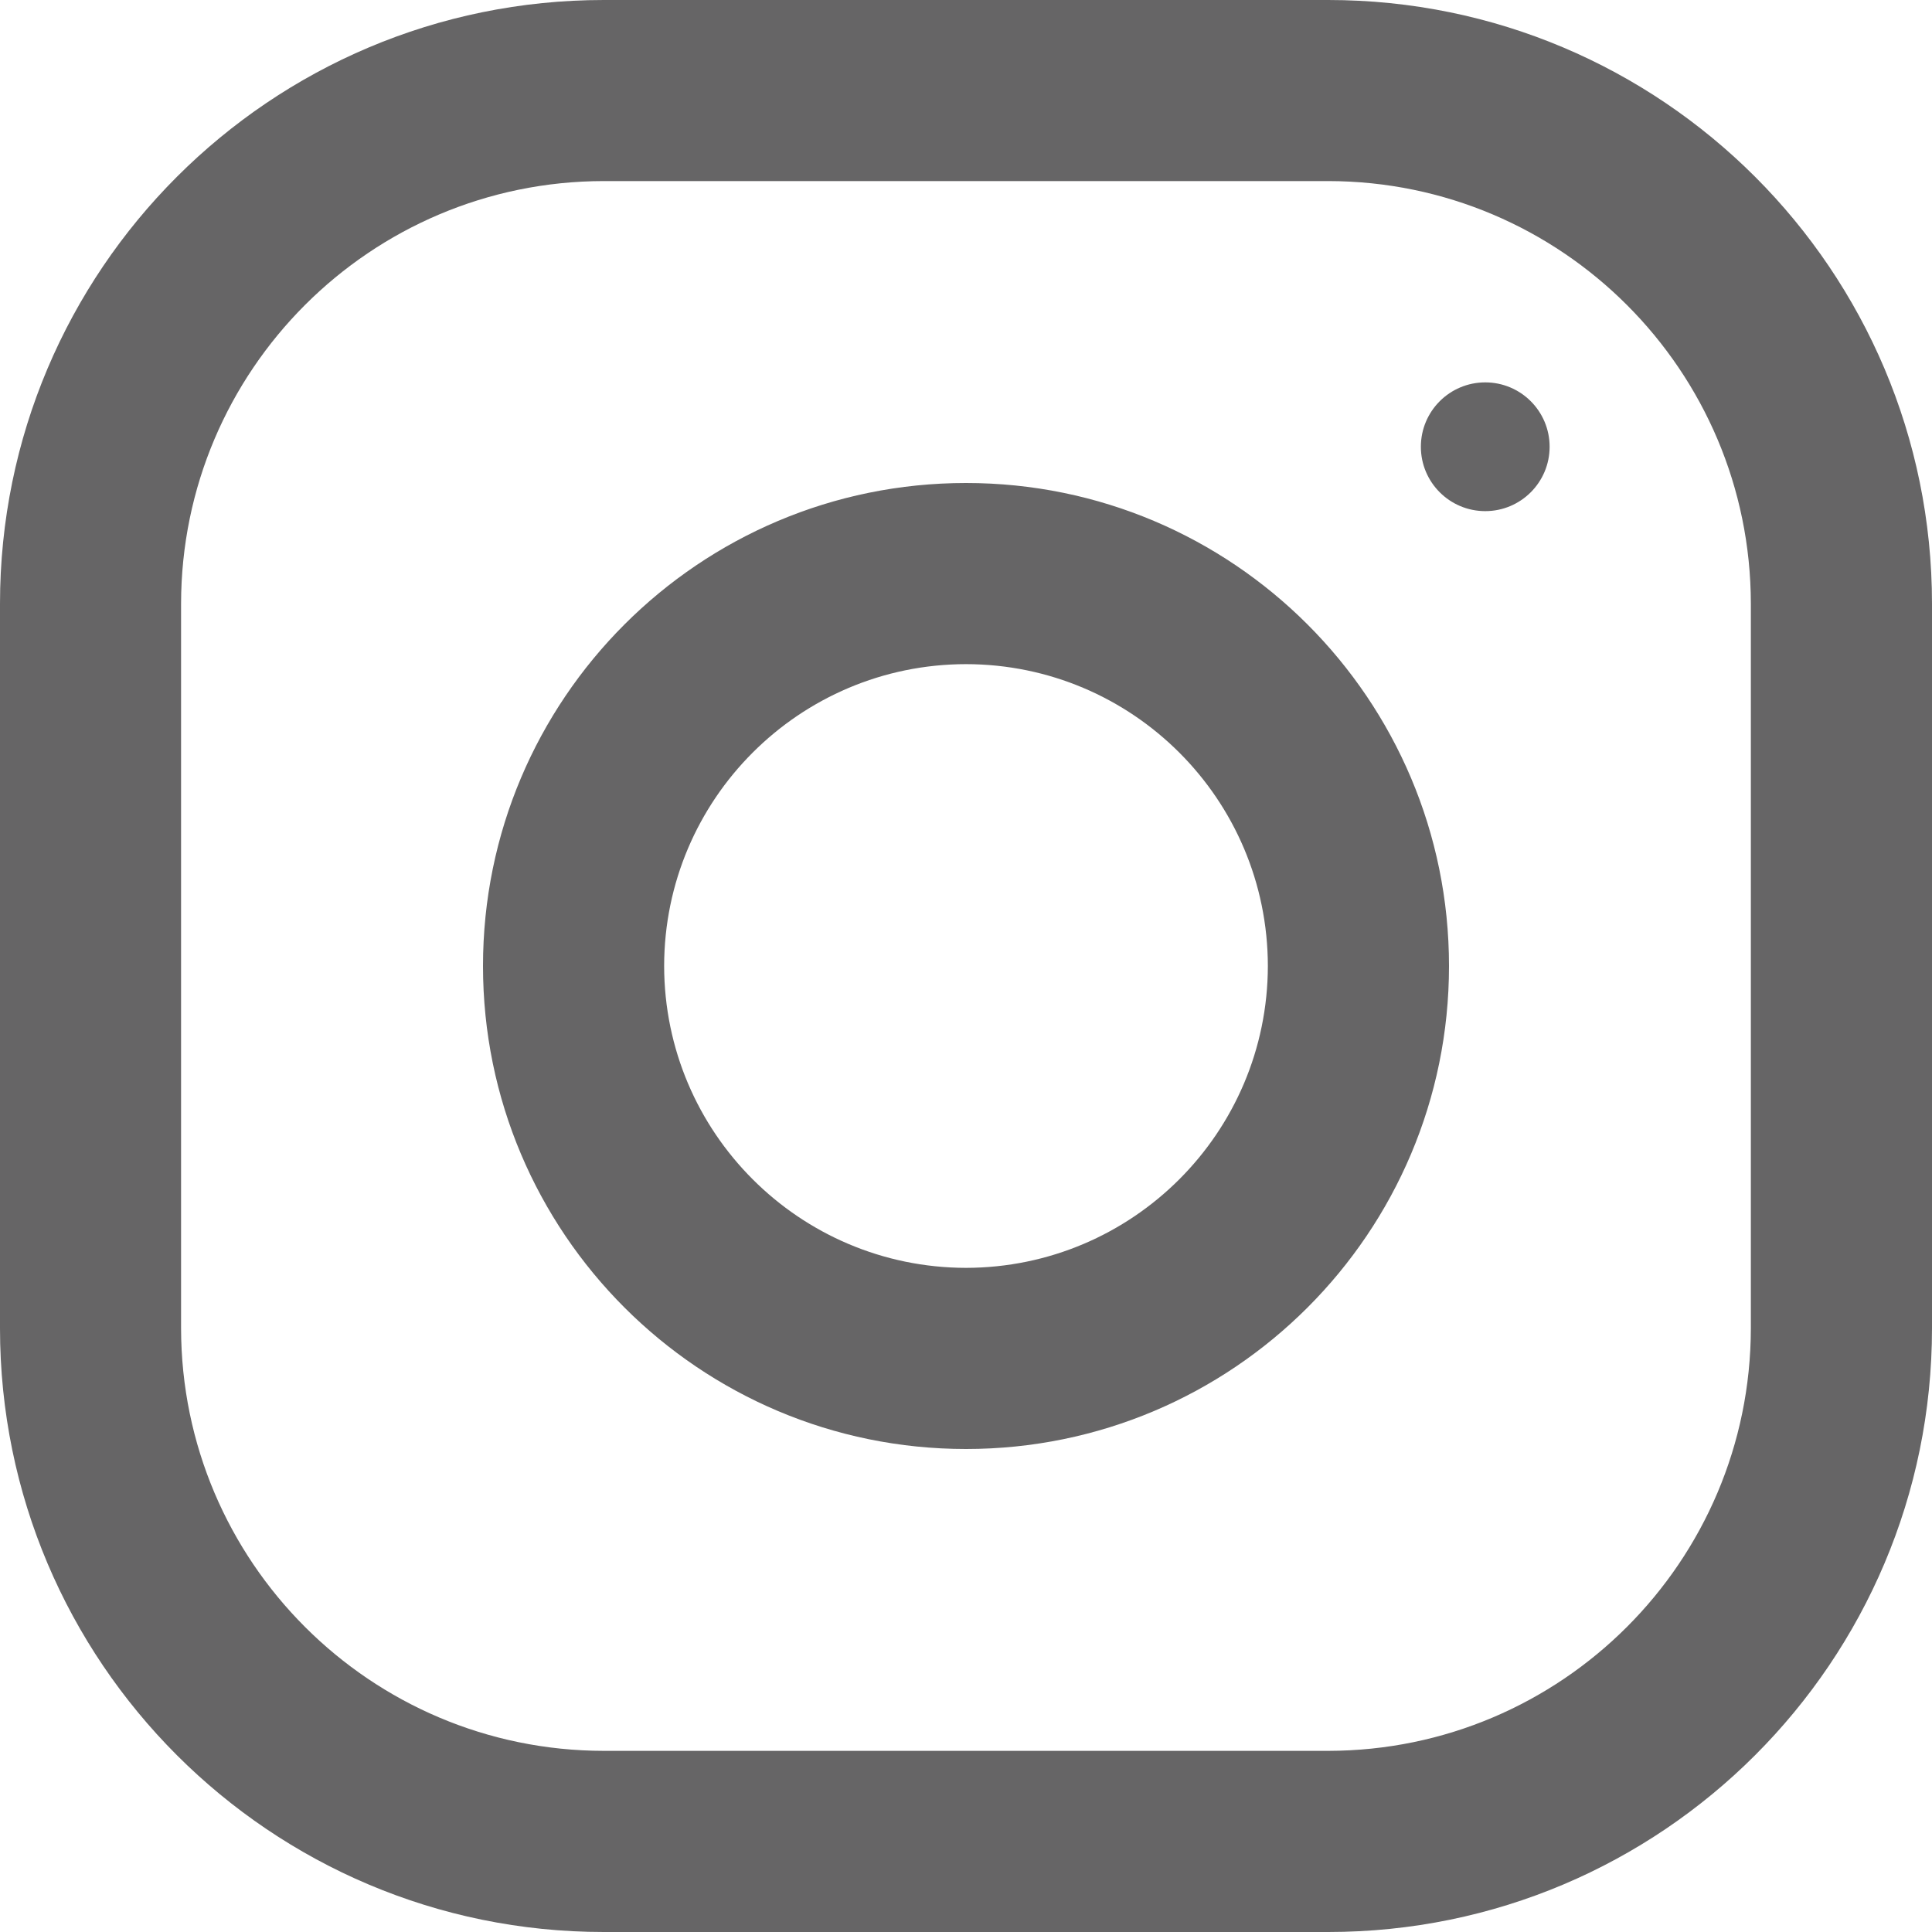
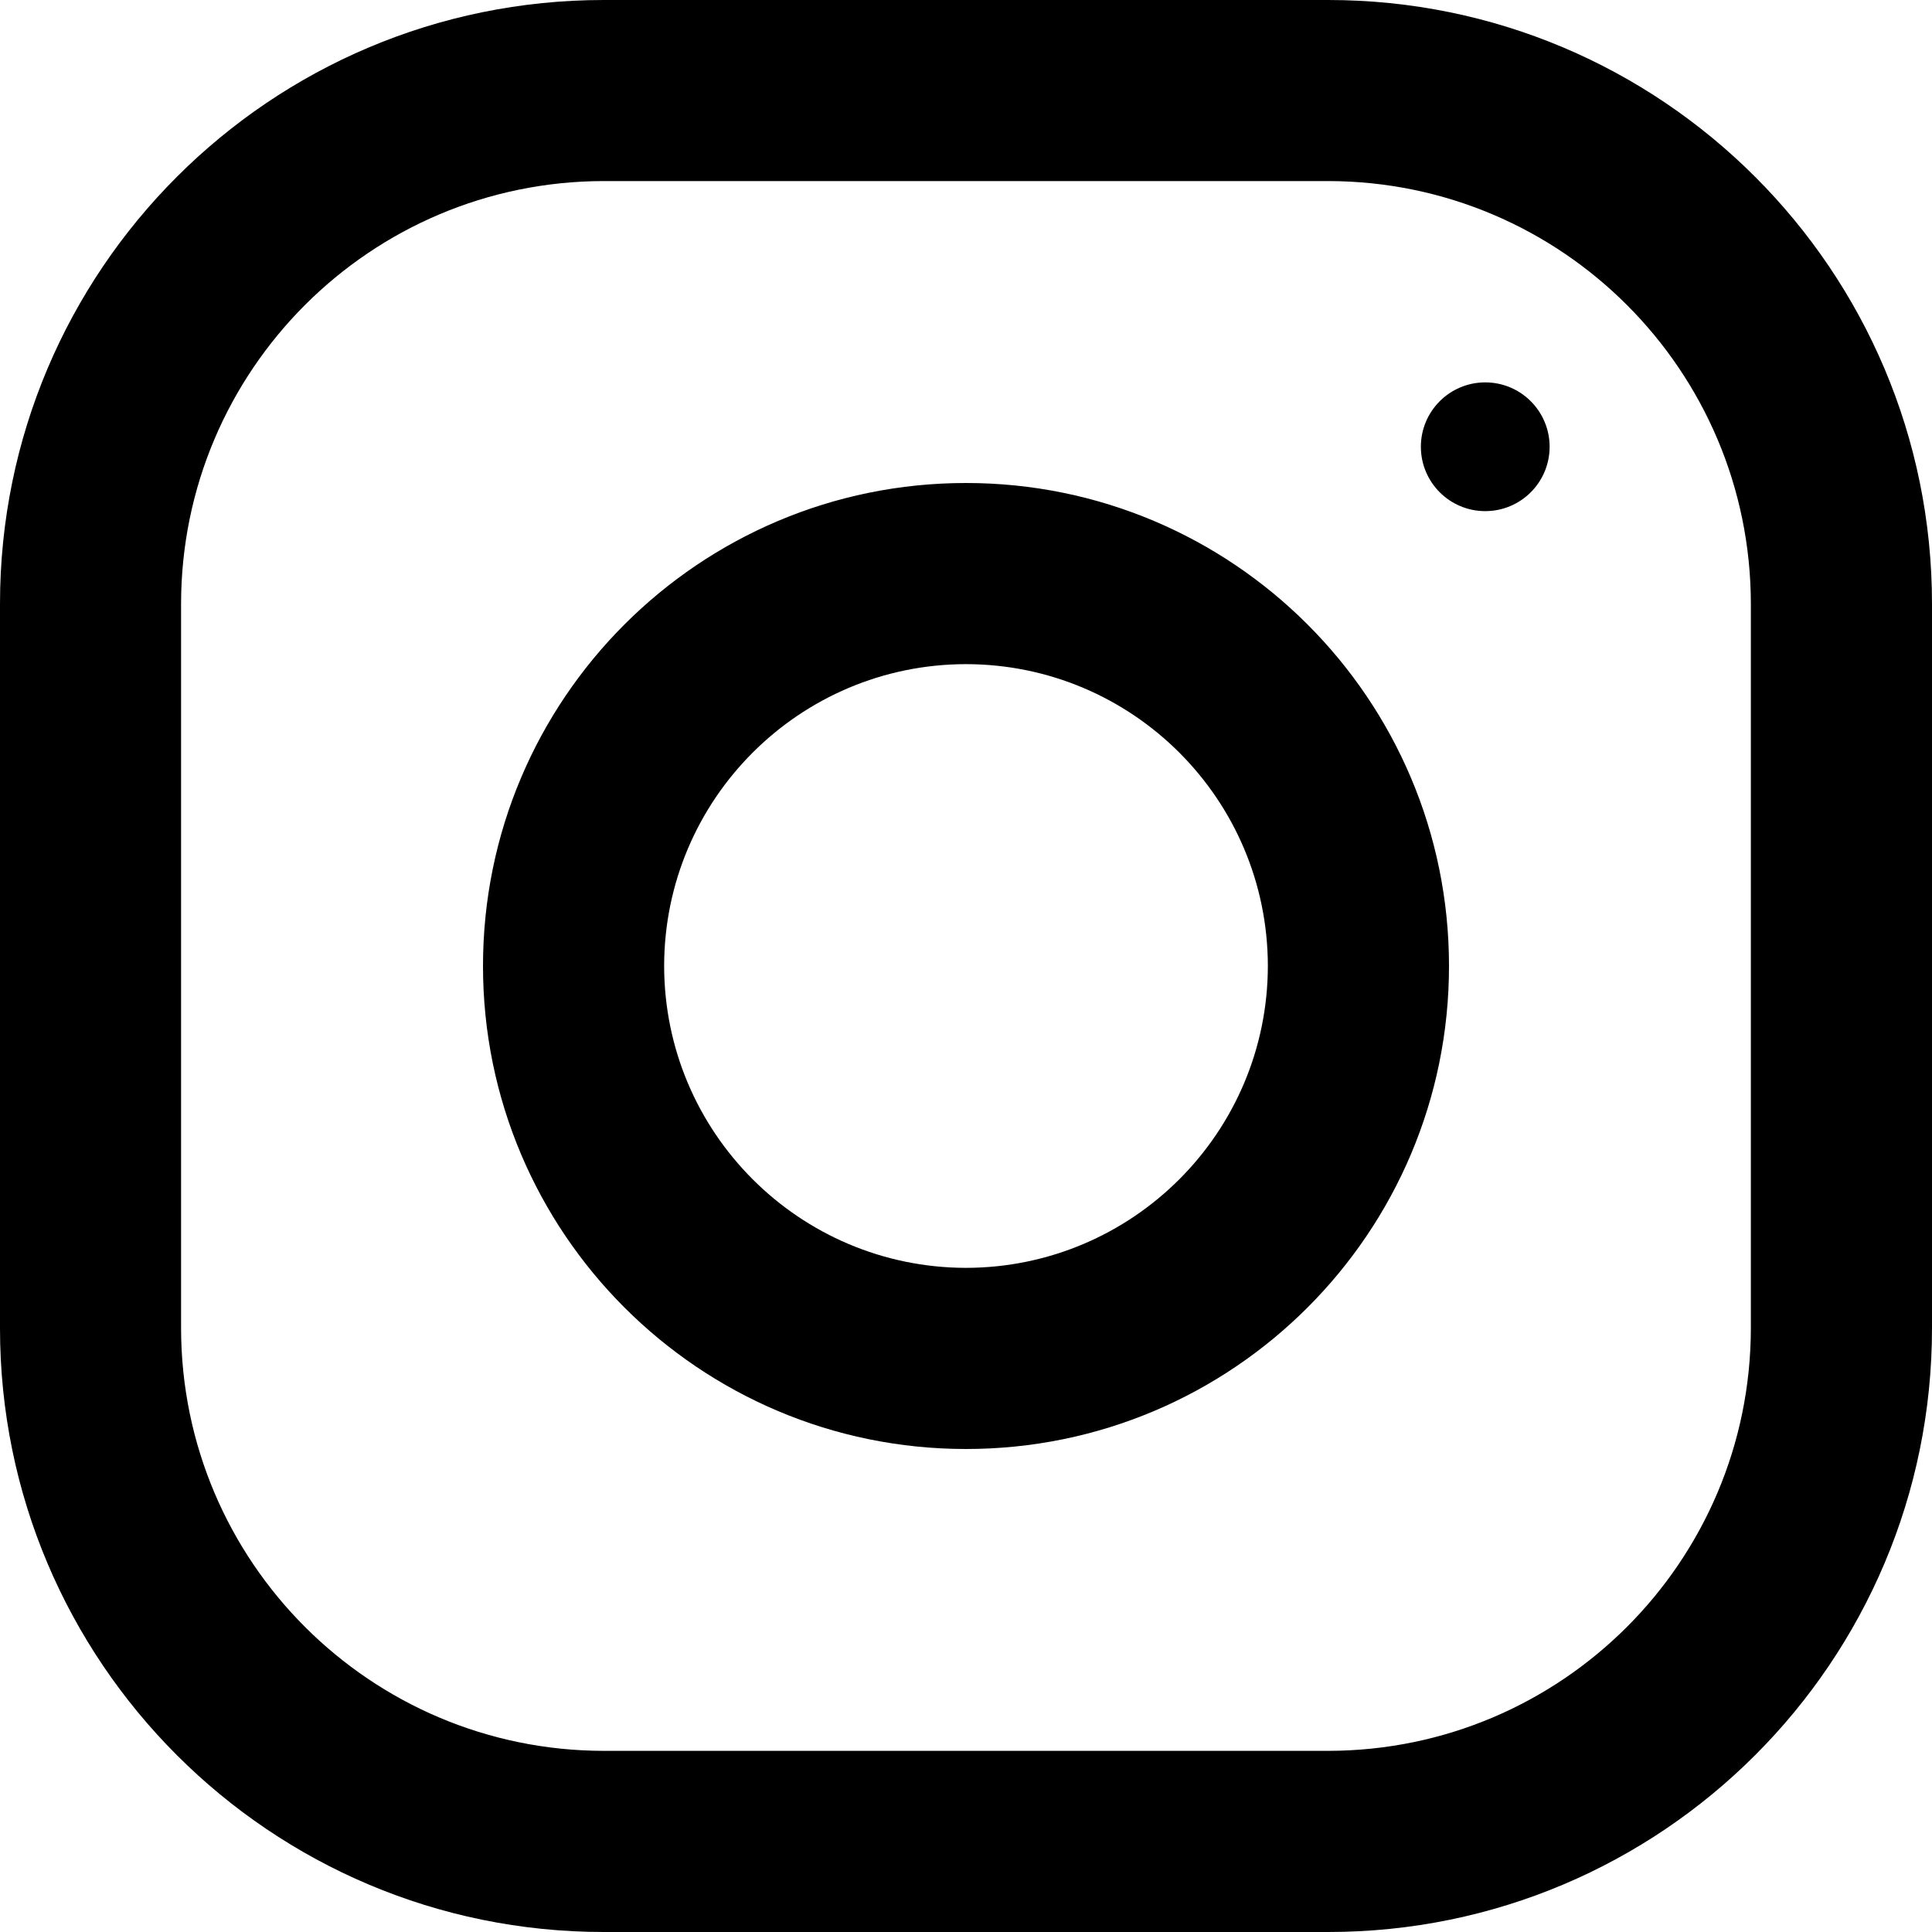
<svg xmlns="http://www.w3.org/2000/svg" width="25" height="25" fill="none">
-   <path d="M17.188 0H7.813A7.813 7.813 0 000 7.813v9.375A7.813 7.813 0 007.813 25h9.375A7.813 7.813 0 0025 17.187V7.813A7.813 7.813 0 0017.187 0zm5.468 17.188a5.475 5.475 0 01-5.468 5.468H7.813a5.475 5.475 0 01-5.47-5.468V7.813a5.475 5.475 0 015.47-5.47h9.375a5.475 5.475 0 015.468 5.47v9.375z" fill="#666566" />
-   <path d="M12.5 6.25a6.25 6.25 0 100 12.5 6.25 6.25 0 000-12.5zm0 10.156A3.912 3.912 0 018.594 12.5 3.91 3.91 0 0112.5 8.594a3.91 3.91 0 013.906 3.906 3.912 3.912 0 01-3.906 3.906zm6.719-9.792a.833.833 0 100-1.666.833.833 0 000 1.666z" fill="#666566" />
+   <path d="M17.188 0H7.813A7.813 7.813 0 000 7.813v9.375A7.813 7.813 0 007.813 25h9.375A7.813 7.813 0 0025 17.187V7.813A7.813 7.813 0 0017.187 0zm5.468 17.188a5.475 5.475 0 01-5.468 5.468H7.813a5.475 5.475 0 01-5.47-5.468V7.813a5.475 5.475 0 015.47-5.47h9.375a5.475 5.475 0 015.468 5.47v9.375z" fill="#000" />
+   <path d="M12.5 6.25a6.25 6.25 0 100 12.5 6.25 6.25 0 000-12.5zm0 10.156A3.912 3.912 0 018.594 12.5 3.91 3.91 0 0112.5 8.594a3.91 3.91 0 013.906 3.906 3.912 3.912 0 01-3.906 3.906zm6.719-9.792a.833.833 0 100-1.666.833.833 0 000 1.666z" fill="#000" />
</svg>
